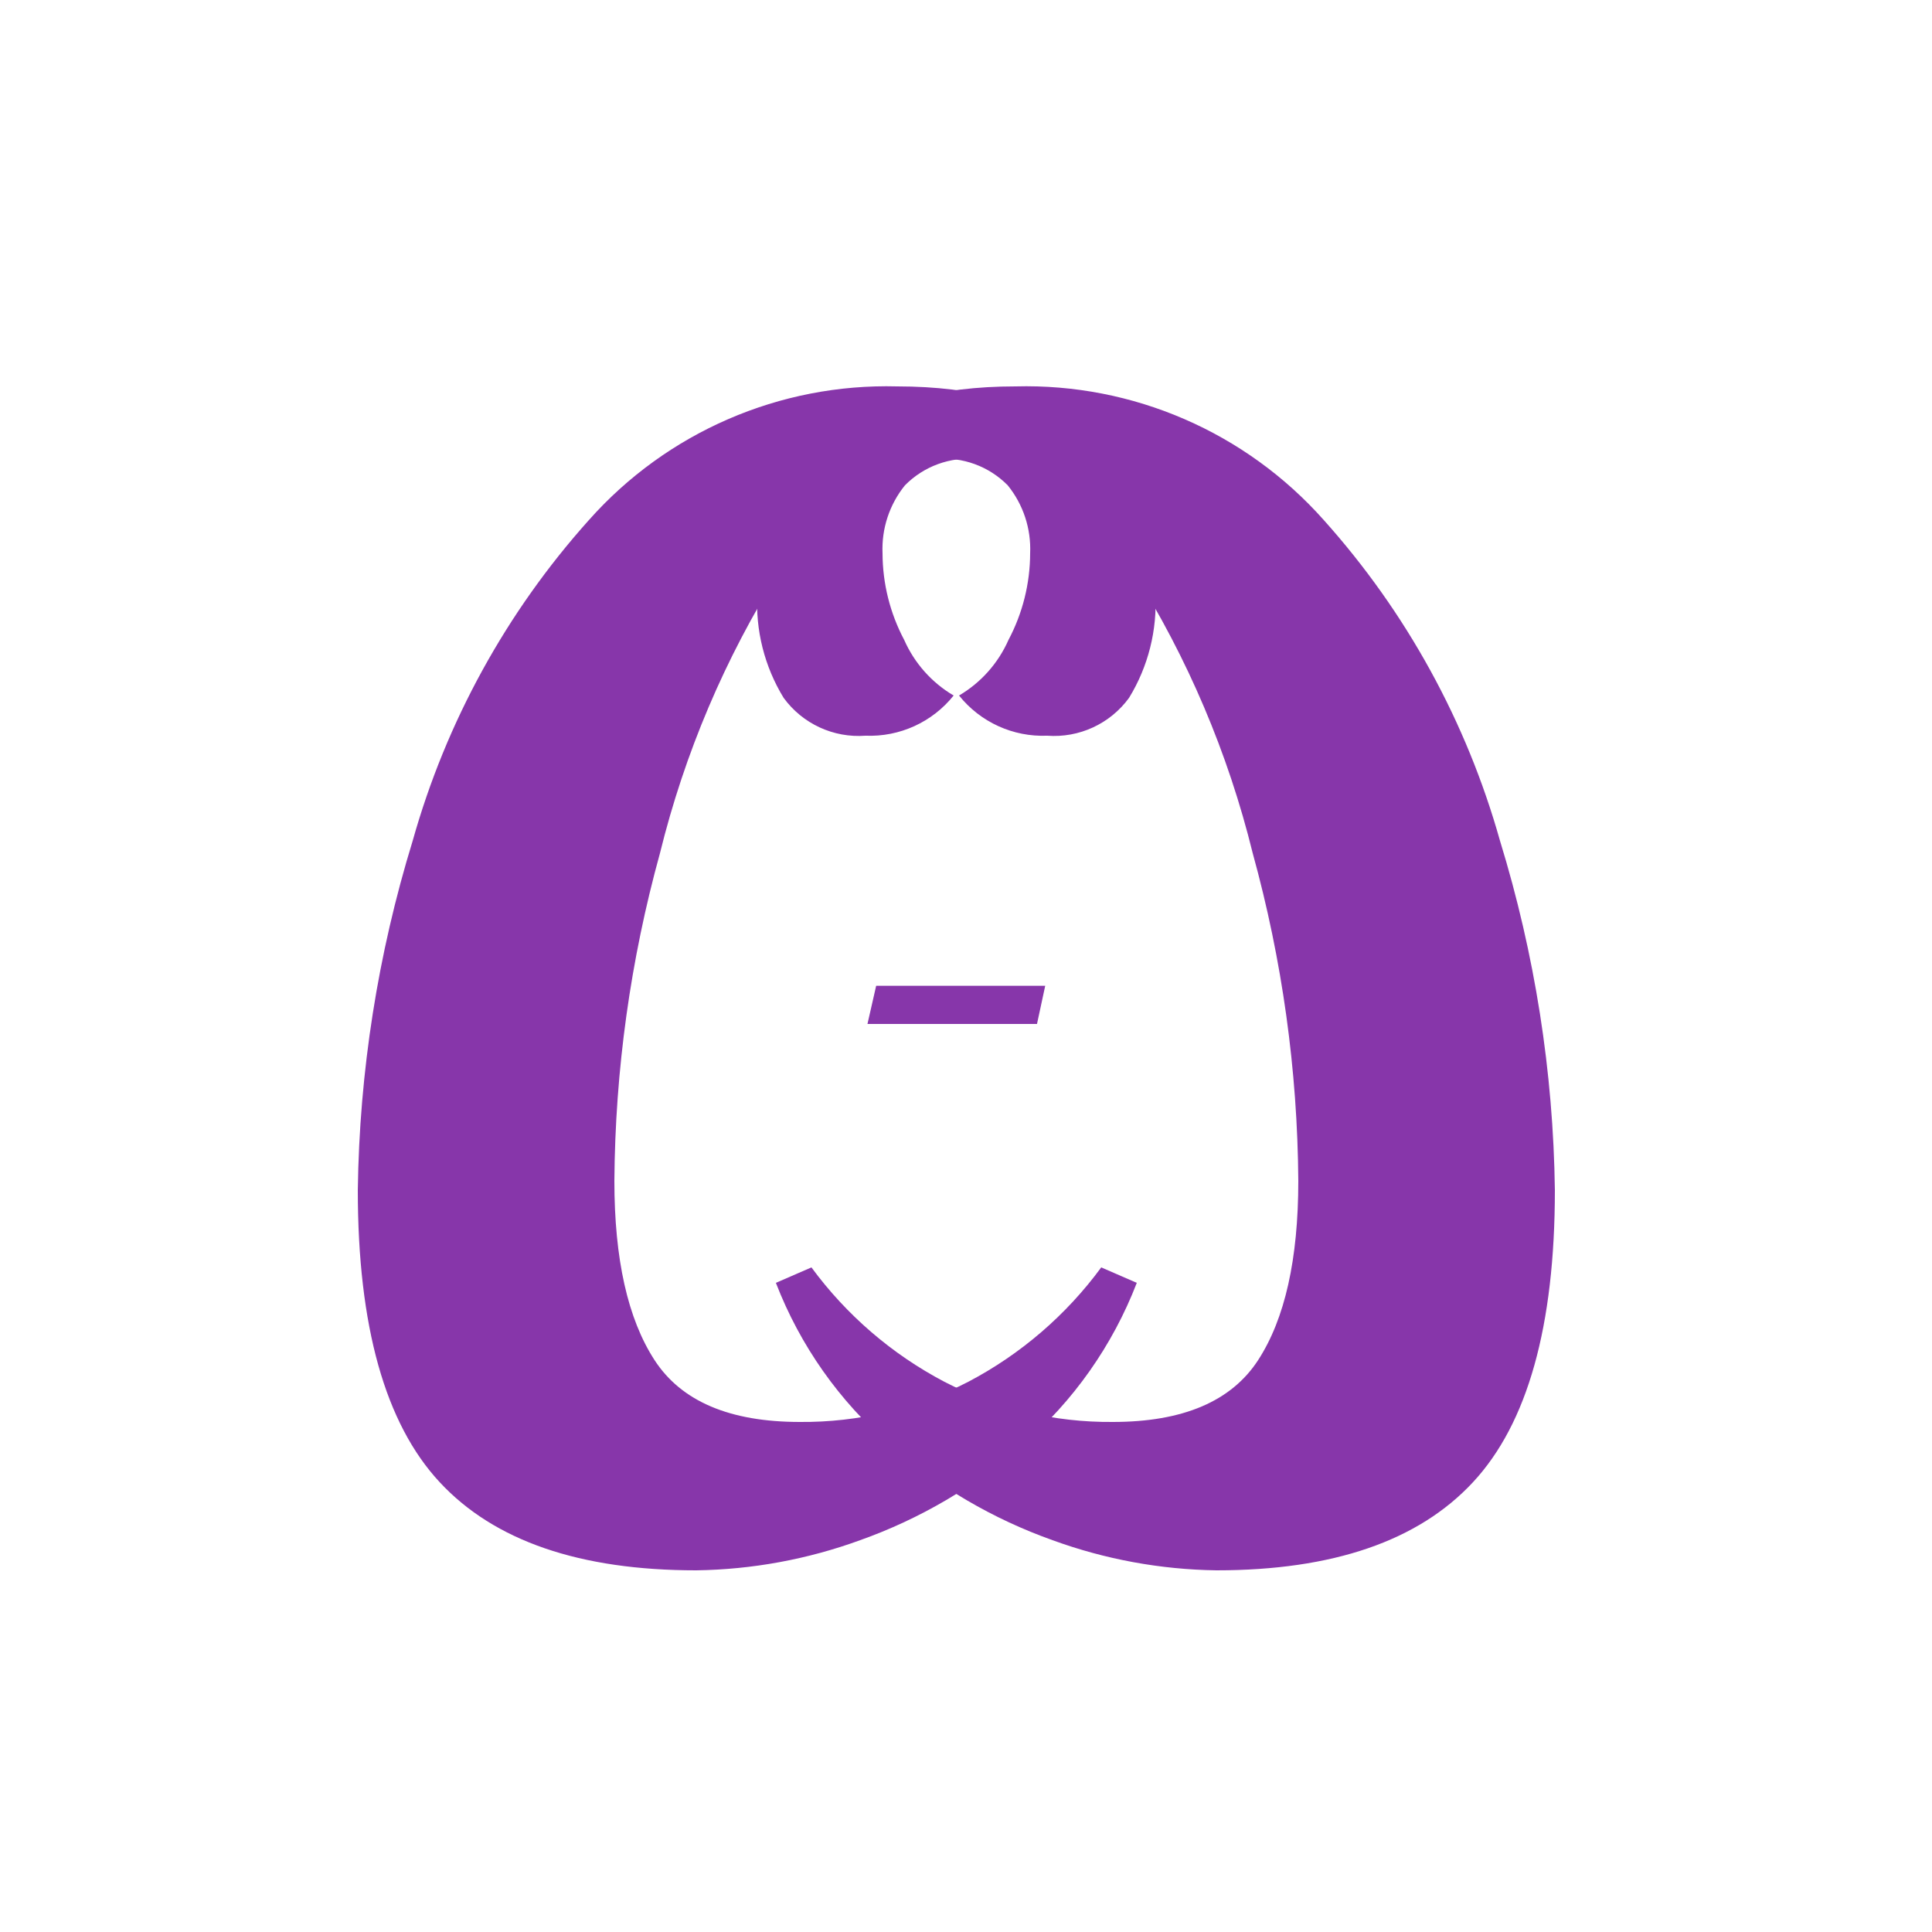
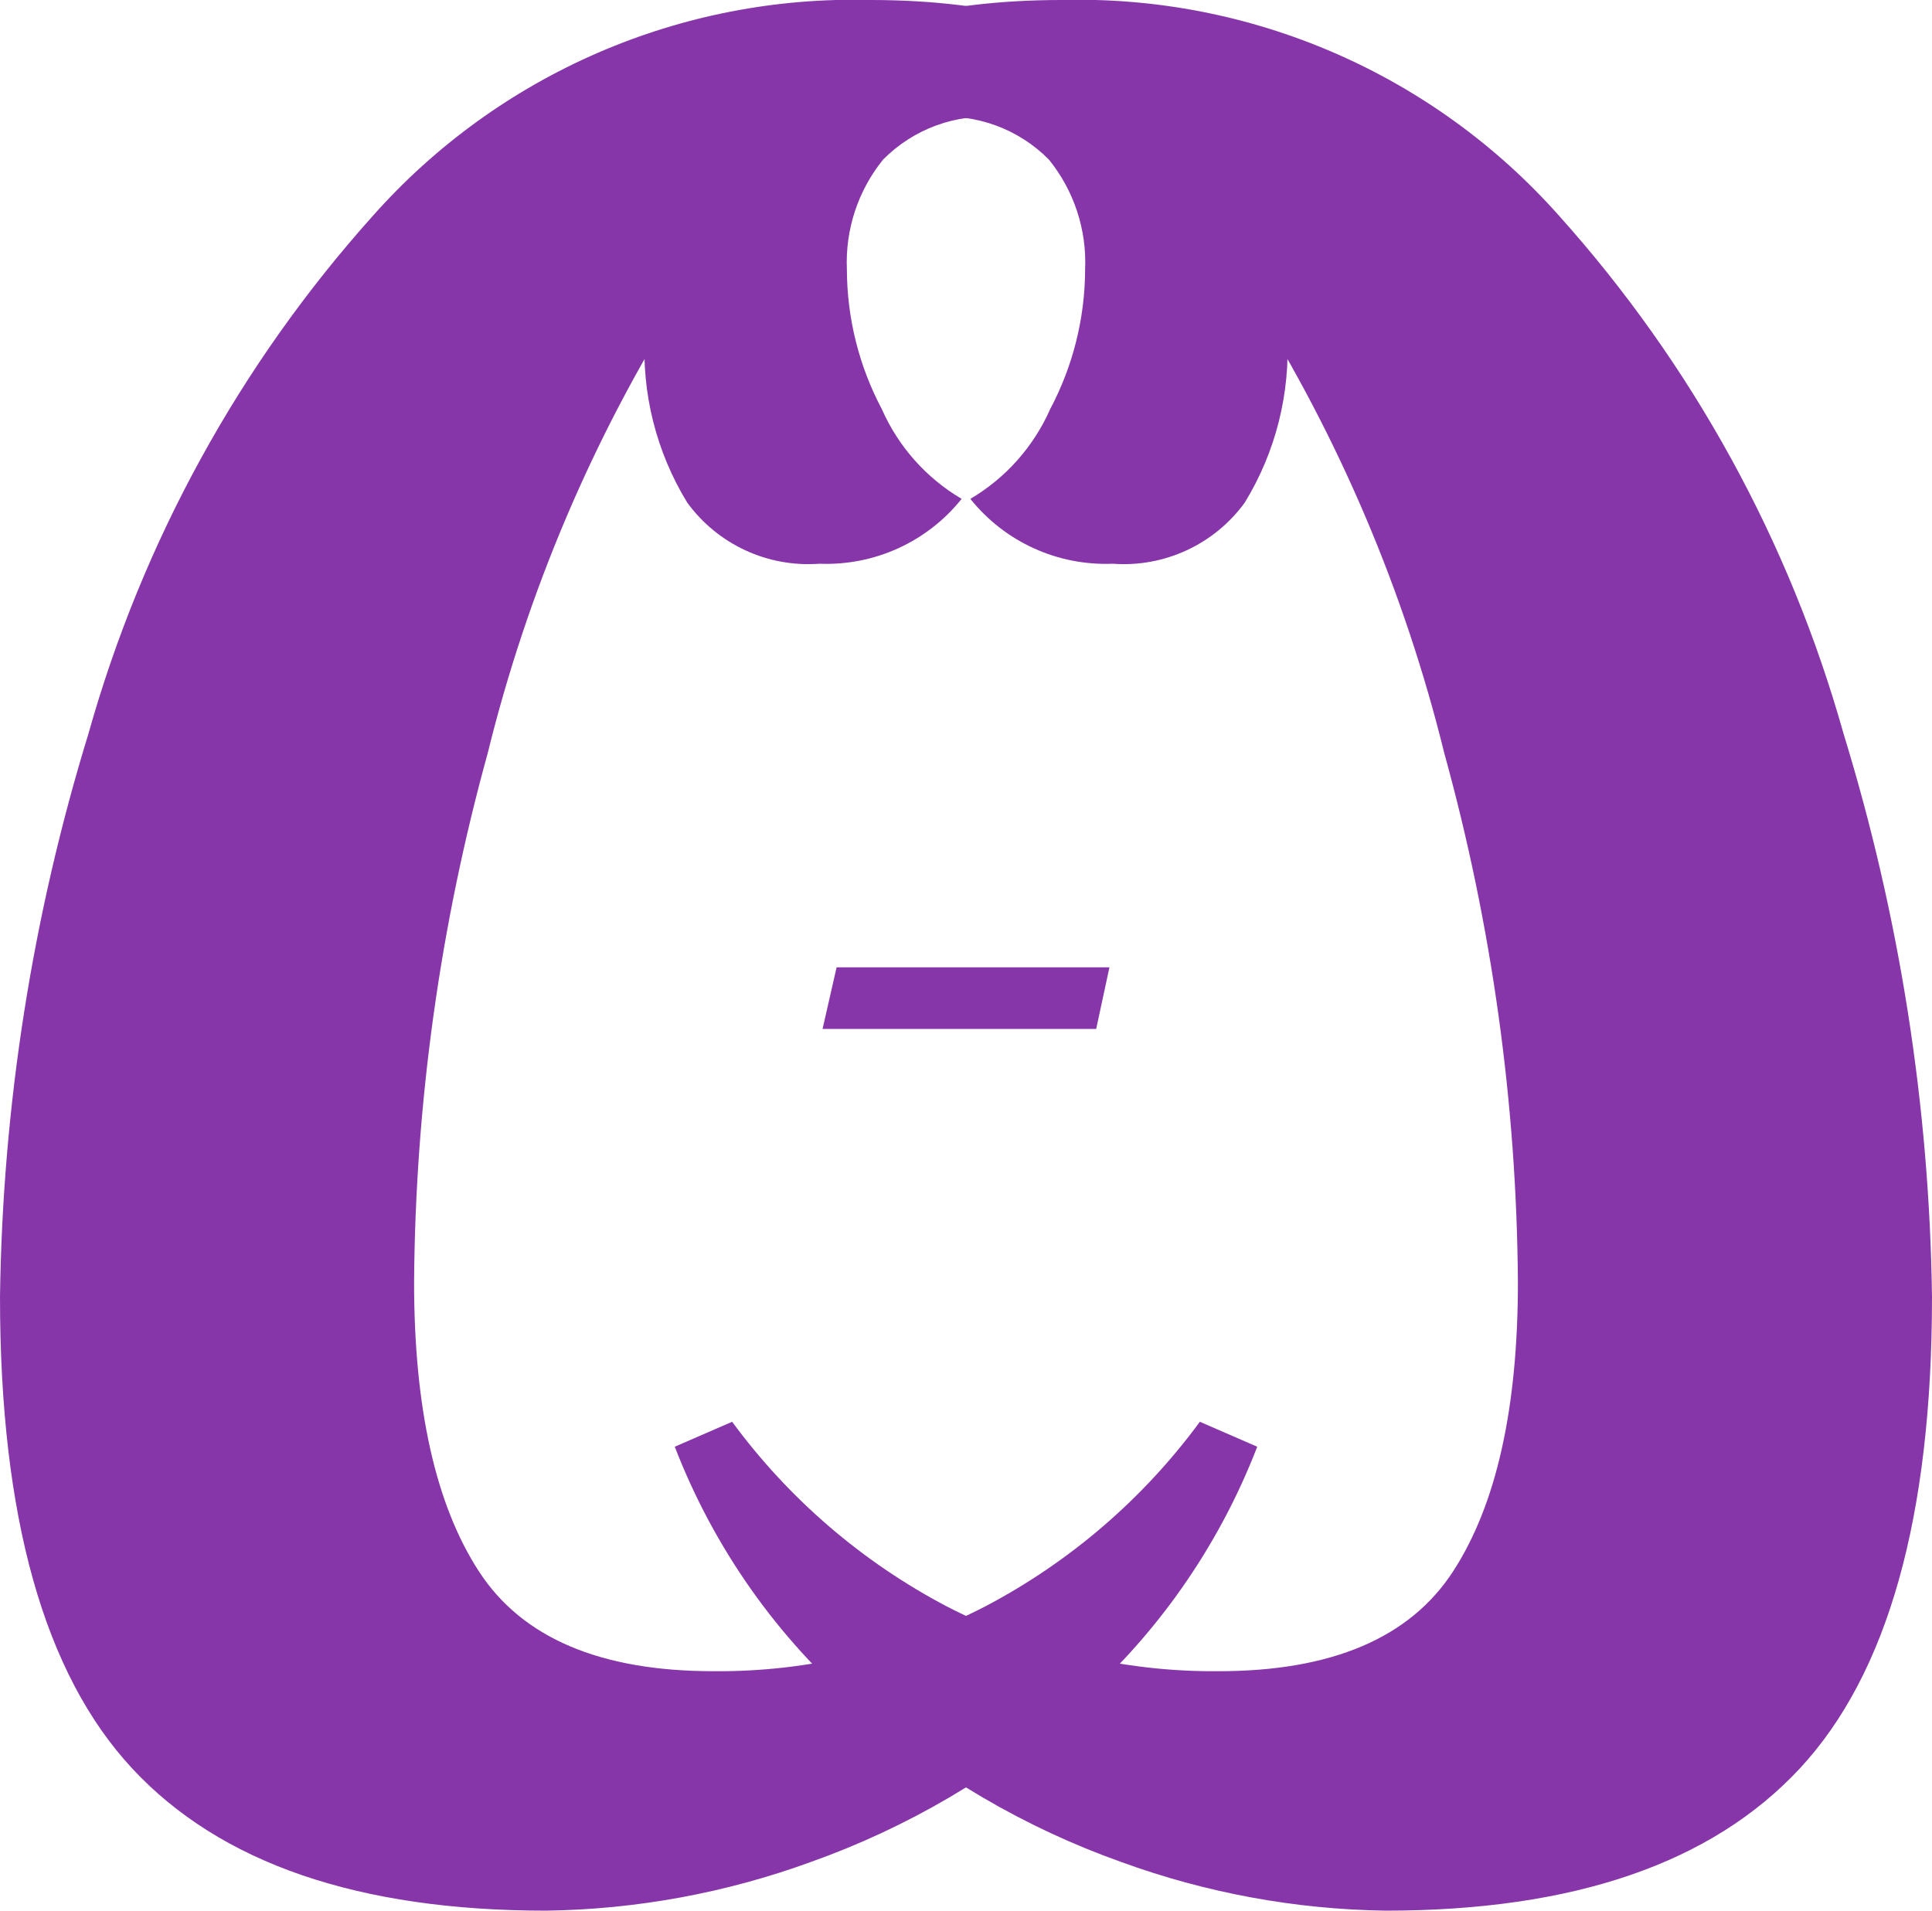
- <svg xmlns="http://www.w3.org/2000/svg" id="Composant_5_2" data-name="Composant 5 – 2" width="100" height="100" viewBox="0 0 100 100">
-   <rect id="IMG_4082" width="100" height="100" rx="10" fill="none" />
-   <path id="Tracé_471" data-name="Tracé 471" d="M19.04,1.28Q10,1.28,5.76-3.28T1.52-18.4A64.429,64.429,0,0,1,4.36-36.48a41.818,41.818,0,0,1,9.12-16.6A20.607,20.607,0,0,1,29.44-60q6,0,9.68,2.64t3.68,8.08a9.351,9.351,0,0,1-1.36,5.4,4.8,4.8,0,0,1-4.24,1.96A5.551,5.551,0,0,1,32.64-44a6.283,6.283,0,0,0,2.56-2.88,9.614,9.614,0,0,0,1.12-4.48,5.235,5.235,0,0,0-1.16-3.52,4.635,4.635,0,0,0-3.72-1.36q-4.24,0-8.08,5.8a49.713,49.713,0,0,0-6.2,14.6A65.41,65.41,0,0,0,14.8-18.88q0,6.08,2.08,9.28T24.4-6.4a18.617,18.617,0,0,0,8.72-2.08A20.2,20.2,0,0,0,40-14.4l1.84.8a21.125,21.125,0,0,1-5.92,8.4,26.022,26.022,0,0,1-8.4,4.92A25.814,25.814,0,0,1,19.04,1.28Z" transform="translate(17 80)" fill="#8736aa" />
-   <path id="Tracé_470" data-name="Tracé 470" d="M1.35-1.975H10.1L9.675,0H.9Z" transform="translate(44 53)" fill="#8736aa" />
-   <path id="Tracé_469" data-name="Tracé 469" d="M19.04-61.28q-9.04,0-13.28,4.56T1.52-41.6A64.429,64.429,0,0,0,4.36-23.52a41.818,41.818,0,0,0,9.12,16.6A20.607,20.607,0,0,0,29.44,0q6,0,9.68-2.64t3.68-8.08a9.351,9.351,0,0,0-1.36-5.4,4.8,4.8,0,0,0-4.24-1.96A5.551,5.551,0,0,0,32.64-16a6.283,6.283,0,0,1,2.56,2.88,9.614,9.614,0,0,1,1.12,4.48,5.235,5.235,0,0,1-1.16,3.52,4.635,4.635,0,0,1-3.72,1.36q-4.24,0-8.08-5.8a49.713,49.713,0,0,1-6.2-14.6A65.41,65.41,0,0,1,14.8-41.12q0-6.08,2.08-9.28t7.52-3.2a18.617,18.617,0,0,1,8.72,2.08A20.2,20.2,0,0,1,40-45.6l1.84-.8a21.125,21.125,0,0,0-5.92-8.4,26.022,26.022,0,0,0-8.4-4.92A25.814,25.814,0,0,0,19.04-61.28Z" transform="translate(82 20) rotate(180)" fill="#8736aa" />
+ <svg xmlns="http://www.w3.org/2000/svg" id="Composant_5_2" data-name="Composant 5 – 2" width="61.96" height="61.28" viewBox="0 0 61.96 61.28">
+   <path id="Tracé_471" data-name="Tracé 471" d="M19.04,1.28Q10,1.28,5.76-3.28T1.52-18.4A64.429,64.429,0,0,1,4.36-36.48a41.818,41.818,0,0,1,9.12-16.6A20.607,20.607,0,0,1,29.44-60q6,0,9.68,2.64t3.68,8.08a9.351,9.351,0,0,1-1.36,5.4,4.8,4.8,0,0,1-4.24,1.96A5.551,5.551,0,0,1,32.64-44a6.283,6.283,0,0,0,2.56-2.88,9.614,9.614,0,0,0,1.12-4.48,5.235,5.235,0,0,0-1.16-3.52,4.635,4.635,0,0,0-3.72-1.36q-4.24,0-8.08,5.8a49.713,49.713,0,0,0-6.2,14.6A65.41,65.41,0,0,0,14.8-18.88q0,6.08,2.08,9.28T24.4-6.4a18.617,18.617,0,0,0,8.72-2.08A20.2,20.2,0,0,0,40-14.4l1.84.8a21.125,21.125,0,0,1-5.92,8.4,26.022,26.022,0,0,1-8.4,4.92A25.814,25.814,0,0,1,19.04,1.28Z" transform="translate(-1.52 60)" fill="#8736aa" />
+   <path id="Tracé_470" data-name="Tracé 470" d="M1.35-1.975H10.1L9.675,0H.9Z" transform="translate(25.48 33)" fill="#8736aa" />
+   <path id="Tracé_469" data-name="Tracé 469" d="M19.04-61.28q-9.04,0-13.28,4.56T1.52-41.6A64.429,64.429,0,0,0,4.36-23.52a41.818,41.818,0,0,0,9.12,16.6A20.607,20.607,0,0,0,29.44,0q6,0,9.68-2.64t3.68-8.08a9.351,9.351,0,0,0-1.36-5.4,4.8,4.8,0,0,0-4.24-1.96A5.551,5.551,0,0,0,32.64-16a6.283,6.283,0,0,1,2.56,2.88,9.614,9.614,0,0,1,1.12,4.48,5.235,5.235,0,0,1-1.16,3.52,4.635,4.635,0,0,1-3.72,1.36q-4.24,0-8.08-5.8a49.713,49.713,0,0,1-6.2-14.6A65.41,65.41,0,0,1,14.8-41.12q0-6.08,2.08-9.28t7.52-3.2a18.617,18.617,0,0,1,8.72,2.08A20.2,20.2,0,0,1,40-45.6l1.84-.8a21.125,21.125,0,0,0-5.92-8.4,26.022,26.022,0,0,0-8.4-4.92A25.814,25.814,0,0,0,19.04-61.28Z" transform="translate(63.48) rotate(180)" fill="#8736aa" />
</svg>
